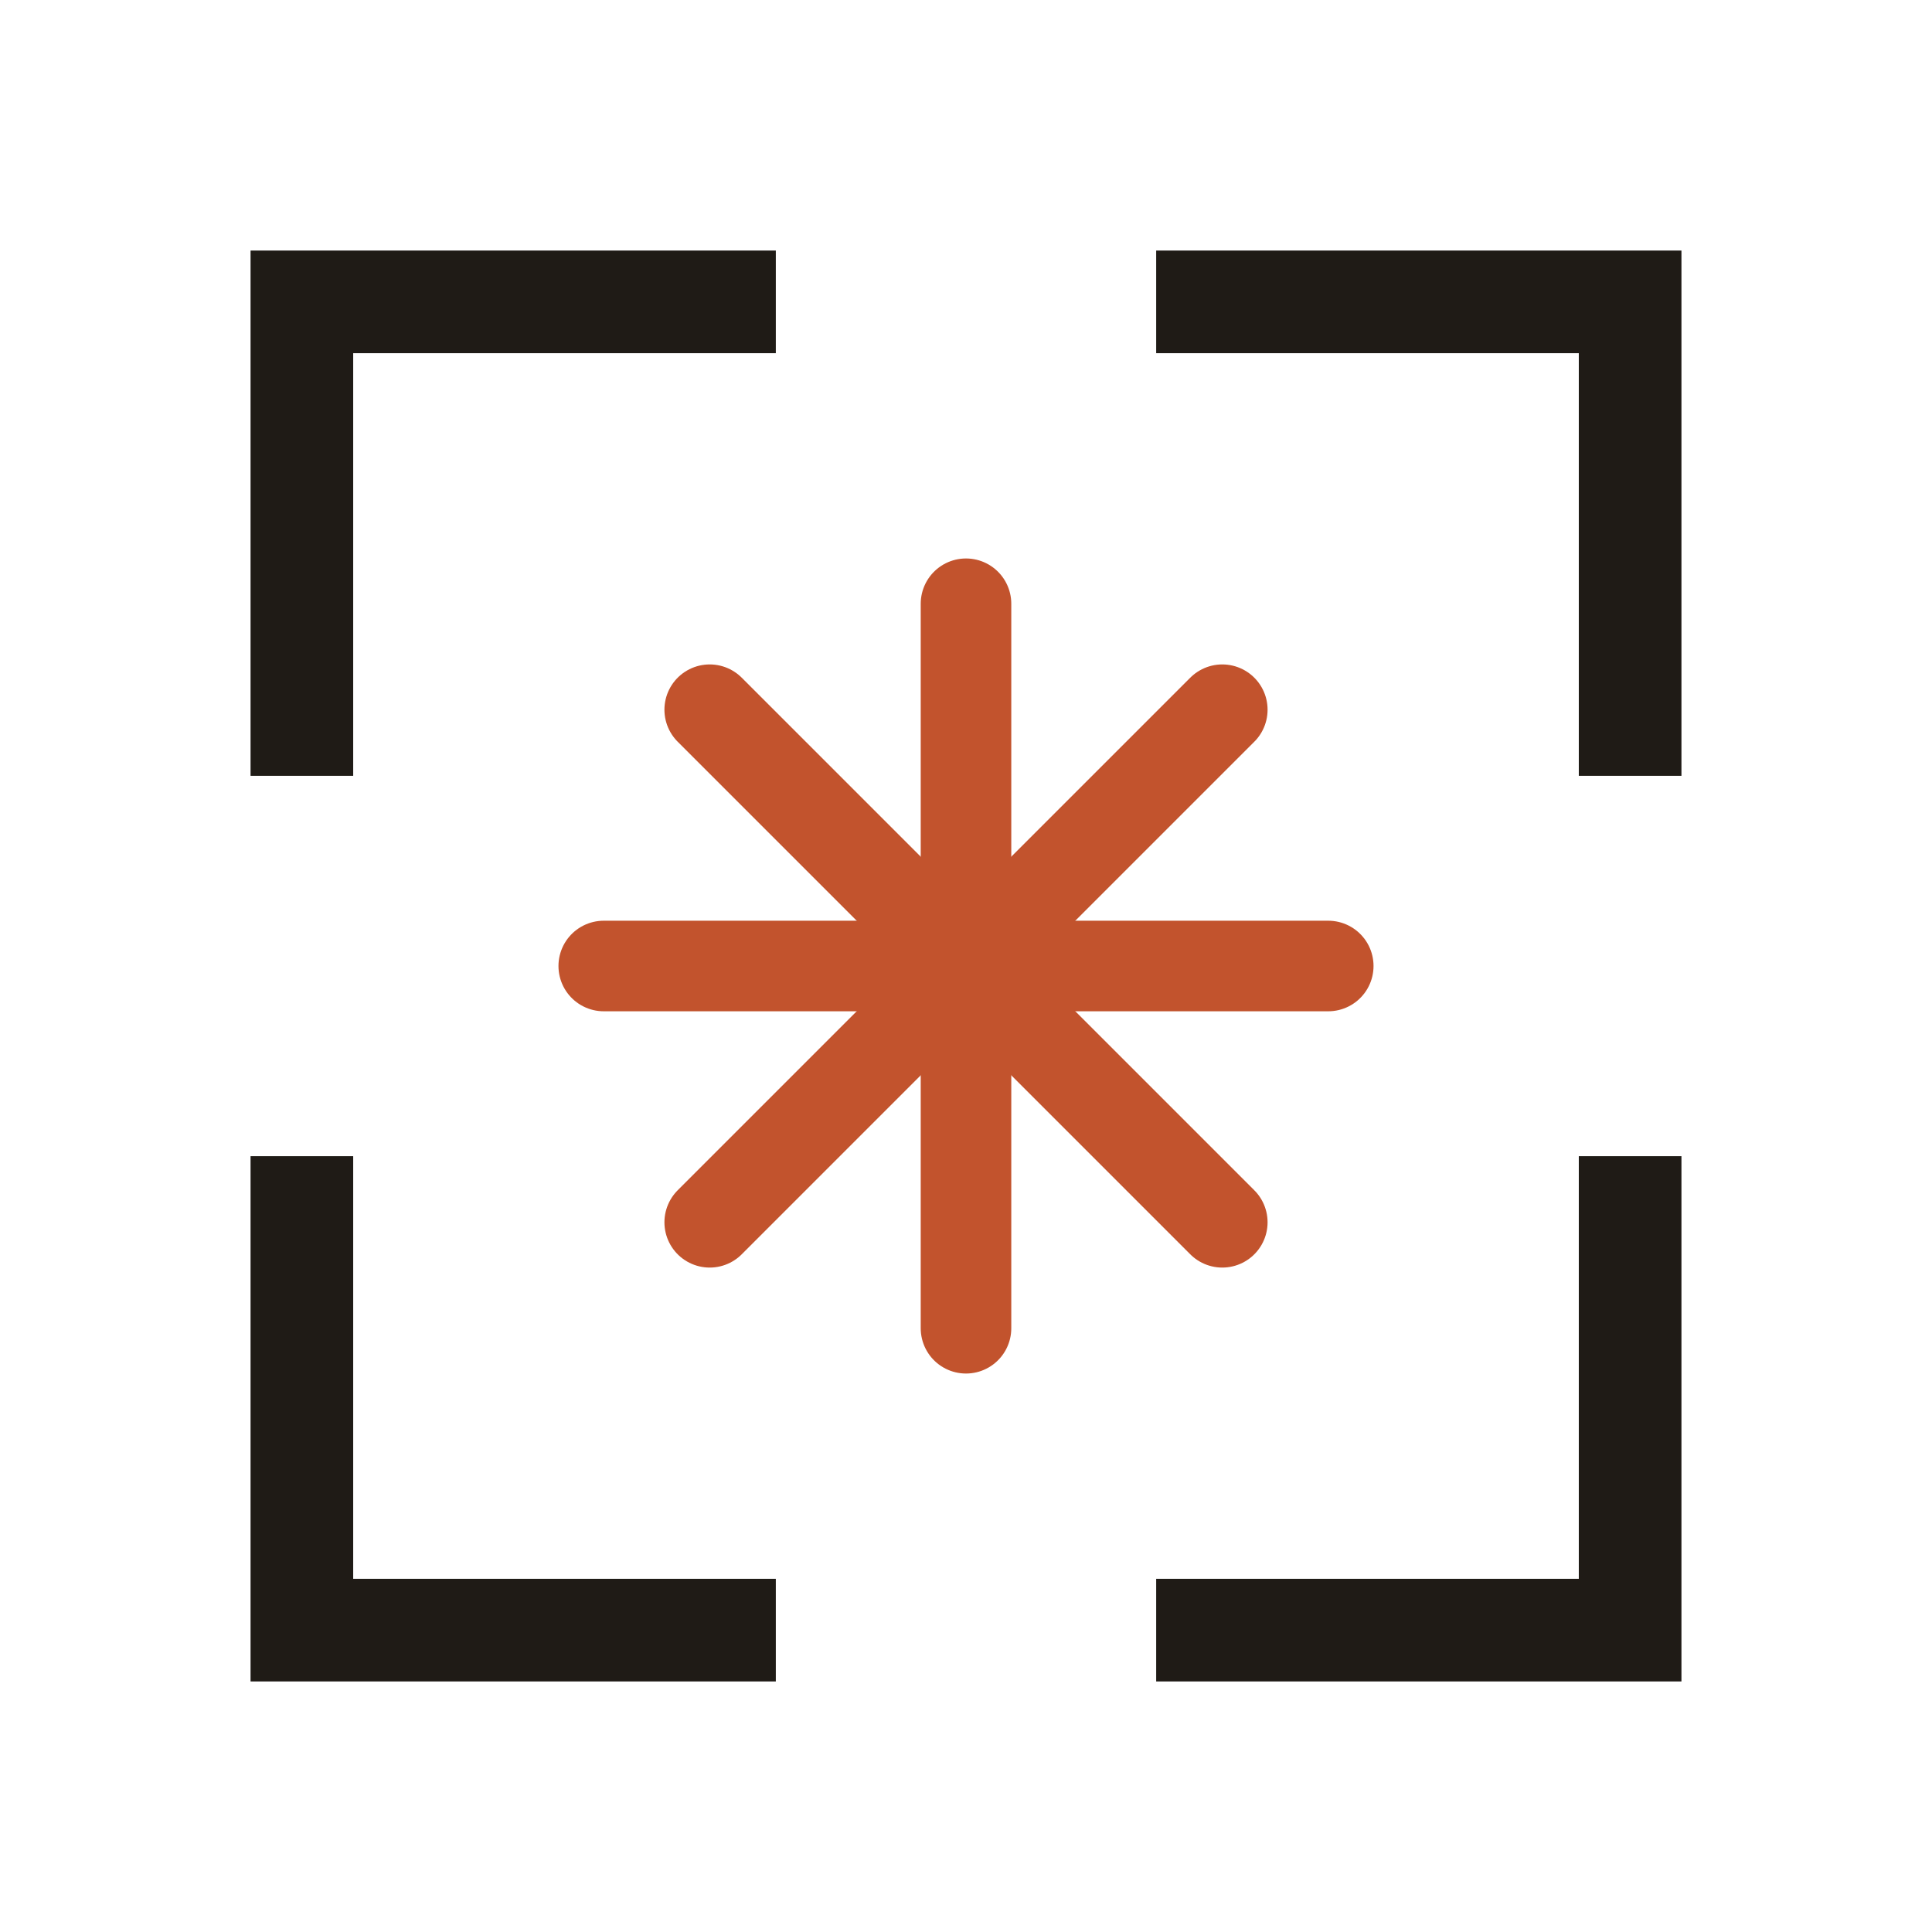
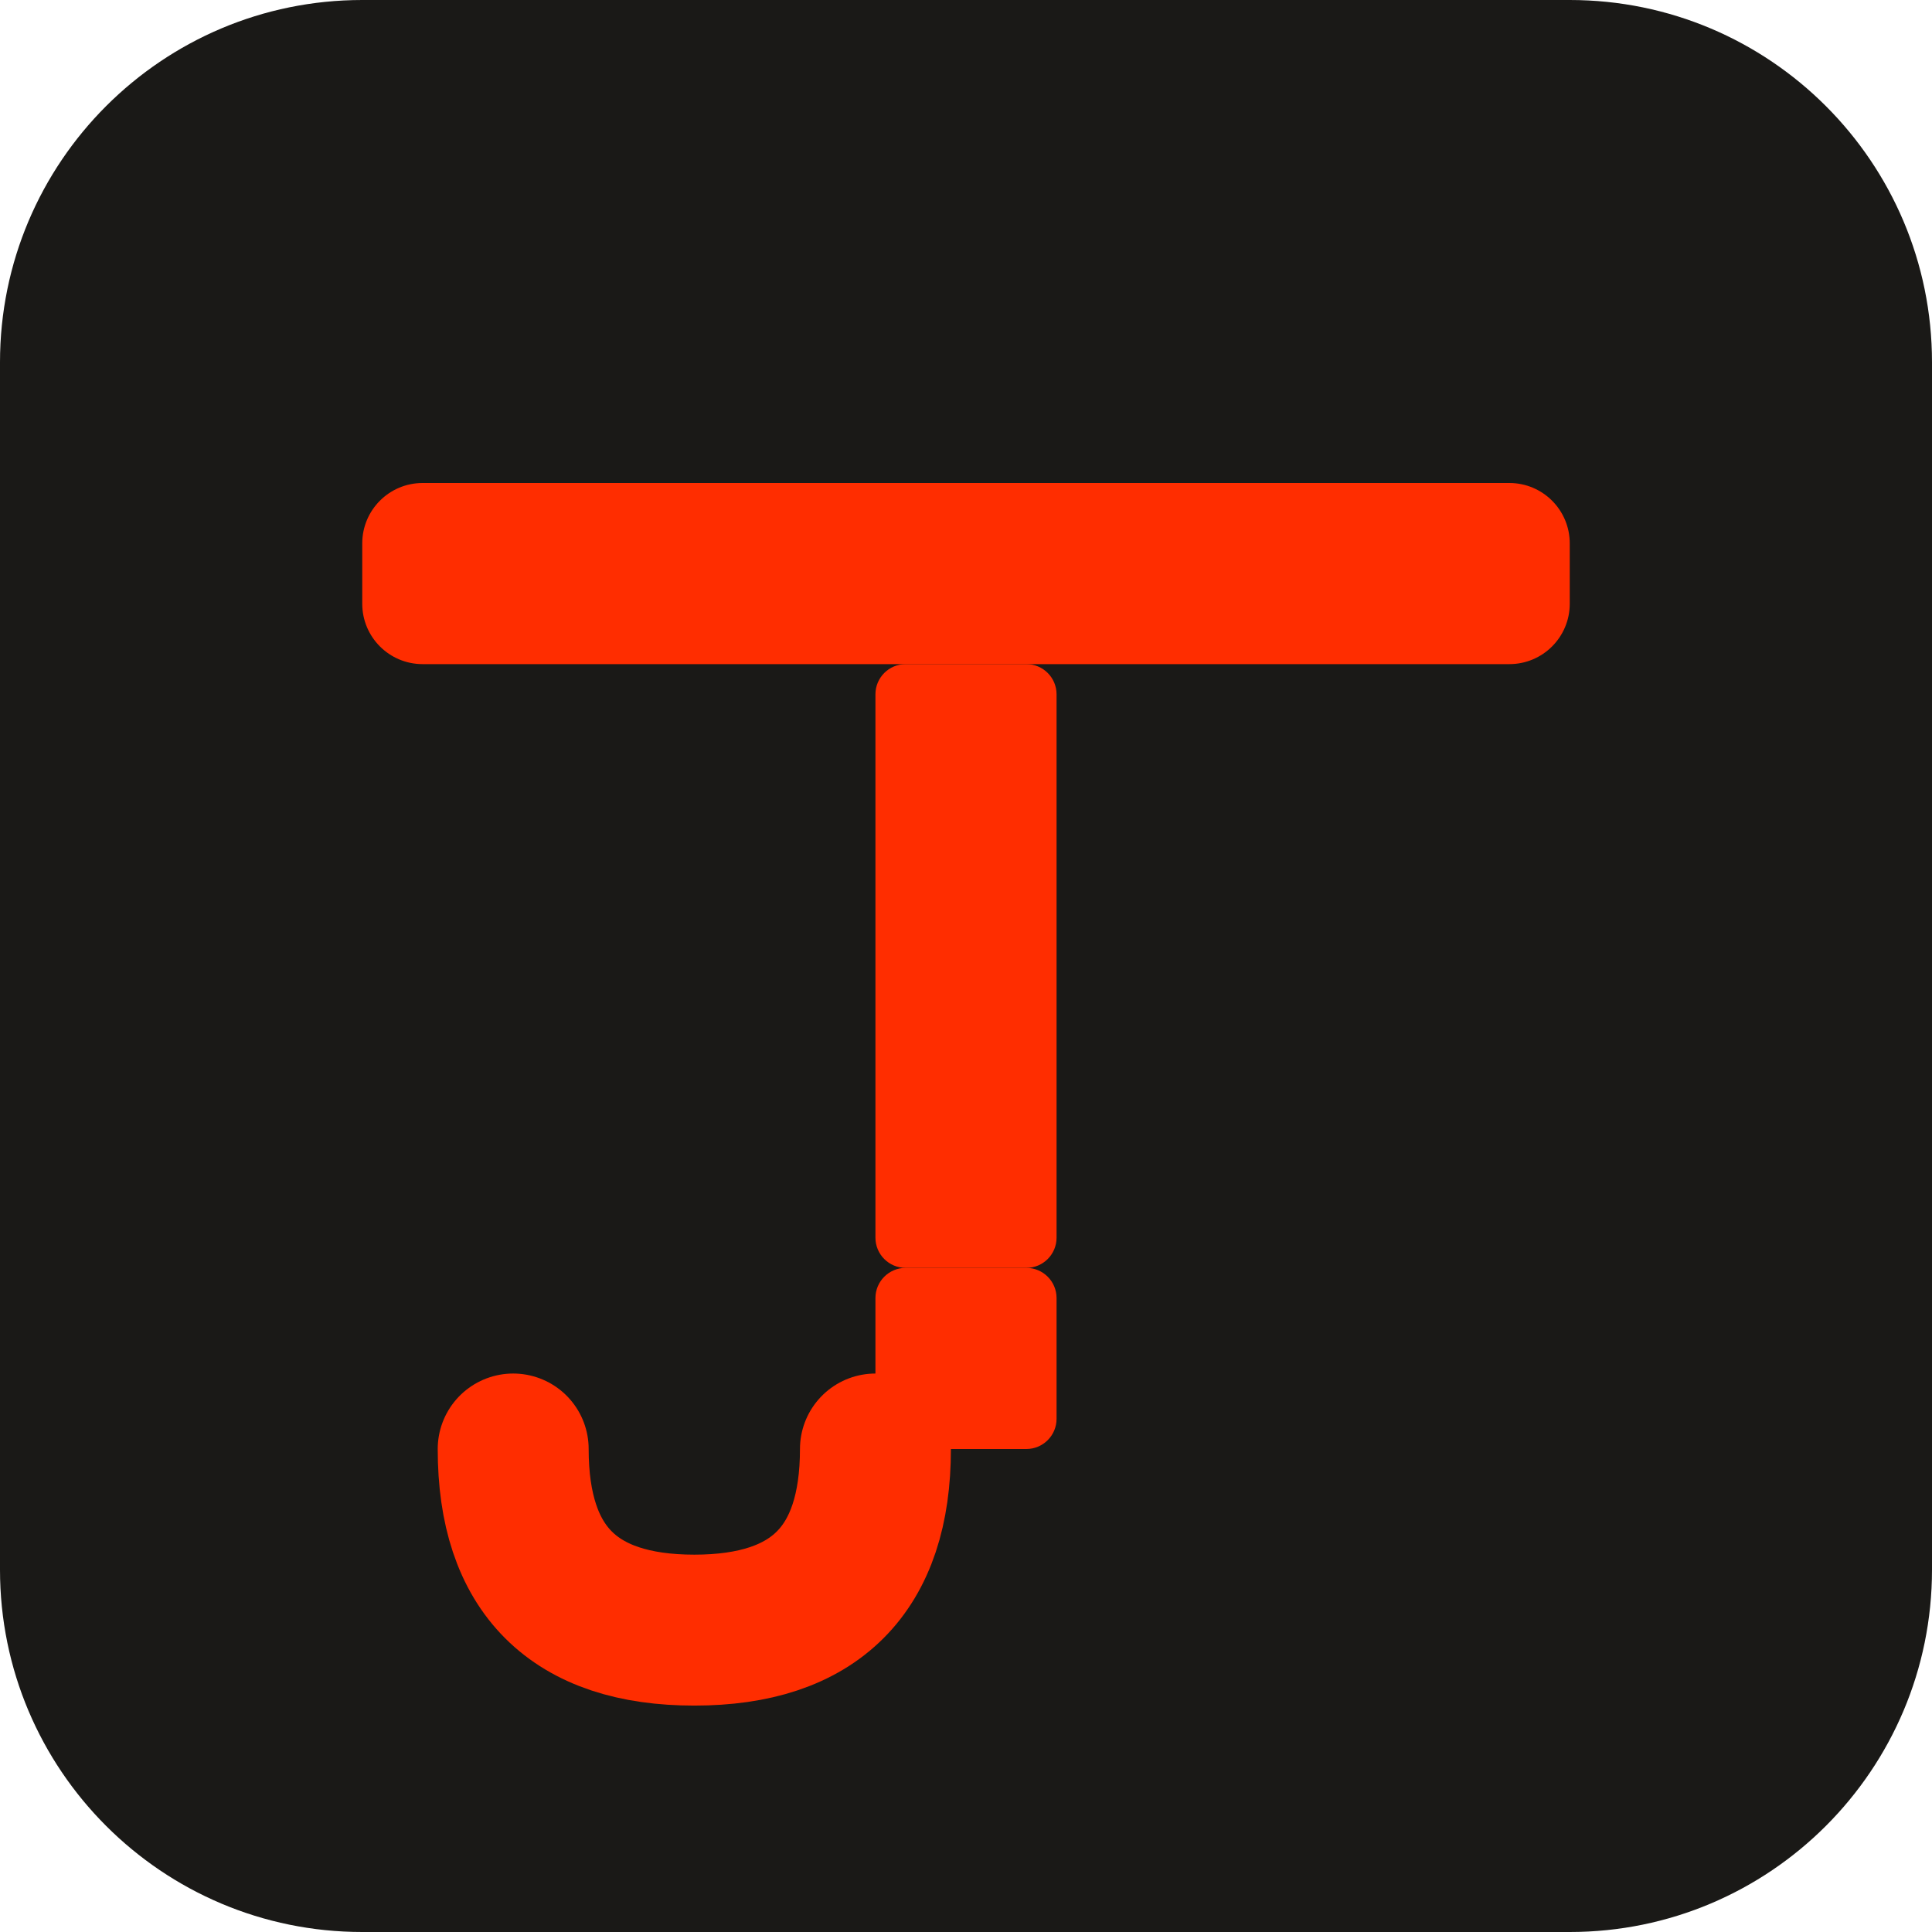
- <svg xmlns="http://www.w3.org/2000/svg" viewBox="0 0 64 64" fill="none" role="img" aria-label="Open Design">
-   <g stroke="#1F1B16" stroke-width="3.4" stroke-linecap="square" fill="none">
-     <path d="M10 24 L10 10 L24 10" />
-     <path d="M40 10 L54 10 L54 24" />
-     <path d="M54 40 L54 54 L40 54" />
-     <path d="M24 54 L10 54 L10 40" />
-   </g>
-   <g stroke="#C2532D" stroke-width="3" stroke-linecap="round">
-     <line x1="32" y1="20" x2="32" y2="44" />
-     <line x1="20" y1="32" x2="44" y2="32" />
-     <line x1="23.51" y1="23.51" x2="40.49" y2="40.49" />
-     <line x1="40.49" y1="23.51" x2="23.51" y2="40.49" />
-   </g>
+ <svg xmlns="http://www.w3.org/2000/svg" viewBox="0 0 64 64" fill="none" role="img" aria-label="JT Design">
+   <rect width="64" height="64" rx="12" fill="#1a1917" />
+   <rect x="12" y="16" width="40" height="6" rx="2" fill="#ff2d00" />
+   <rect x="29" y="22" width="6" height="20" rx="1" fill="#ff2d00" />
+   <rect x="29" y="42" width="6" height="6" rx="1" fill="#ff2d00" />
+   <path d="M29 48 Q29 54 23 54 Q17 54 17 48" stroke="#ff2d00" stroke-width="5" stroke-linecap="round" fill="none" />
</svg>
